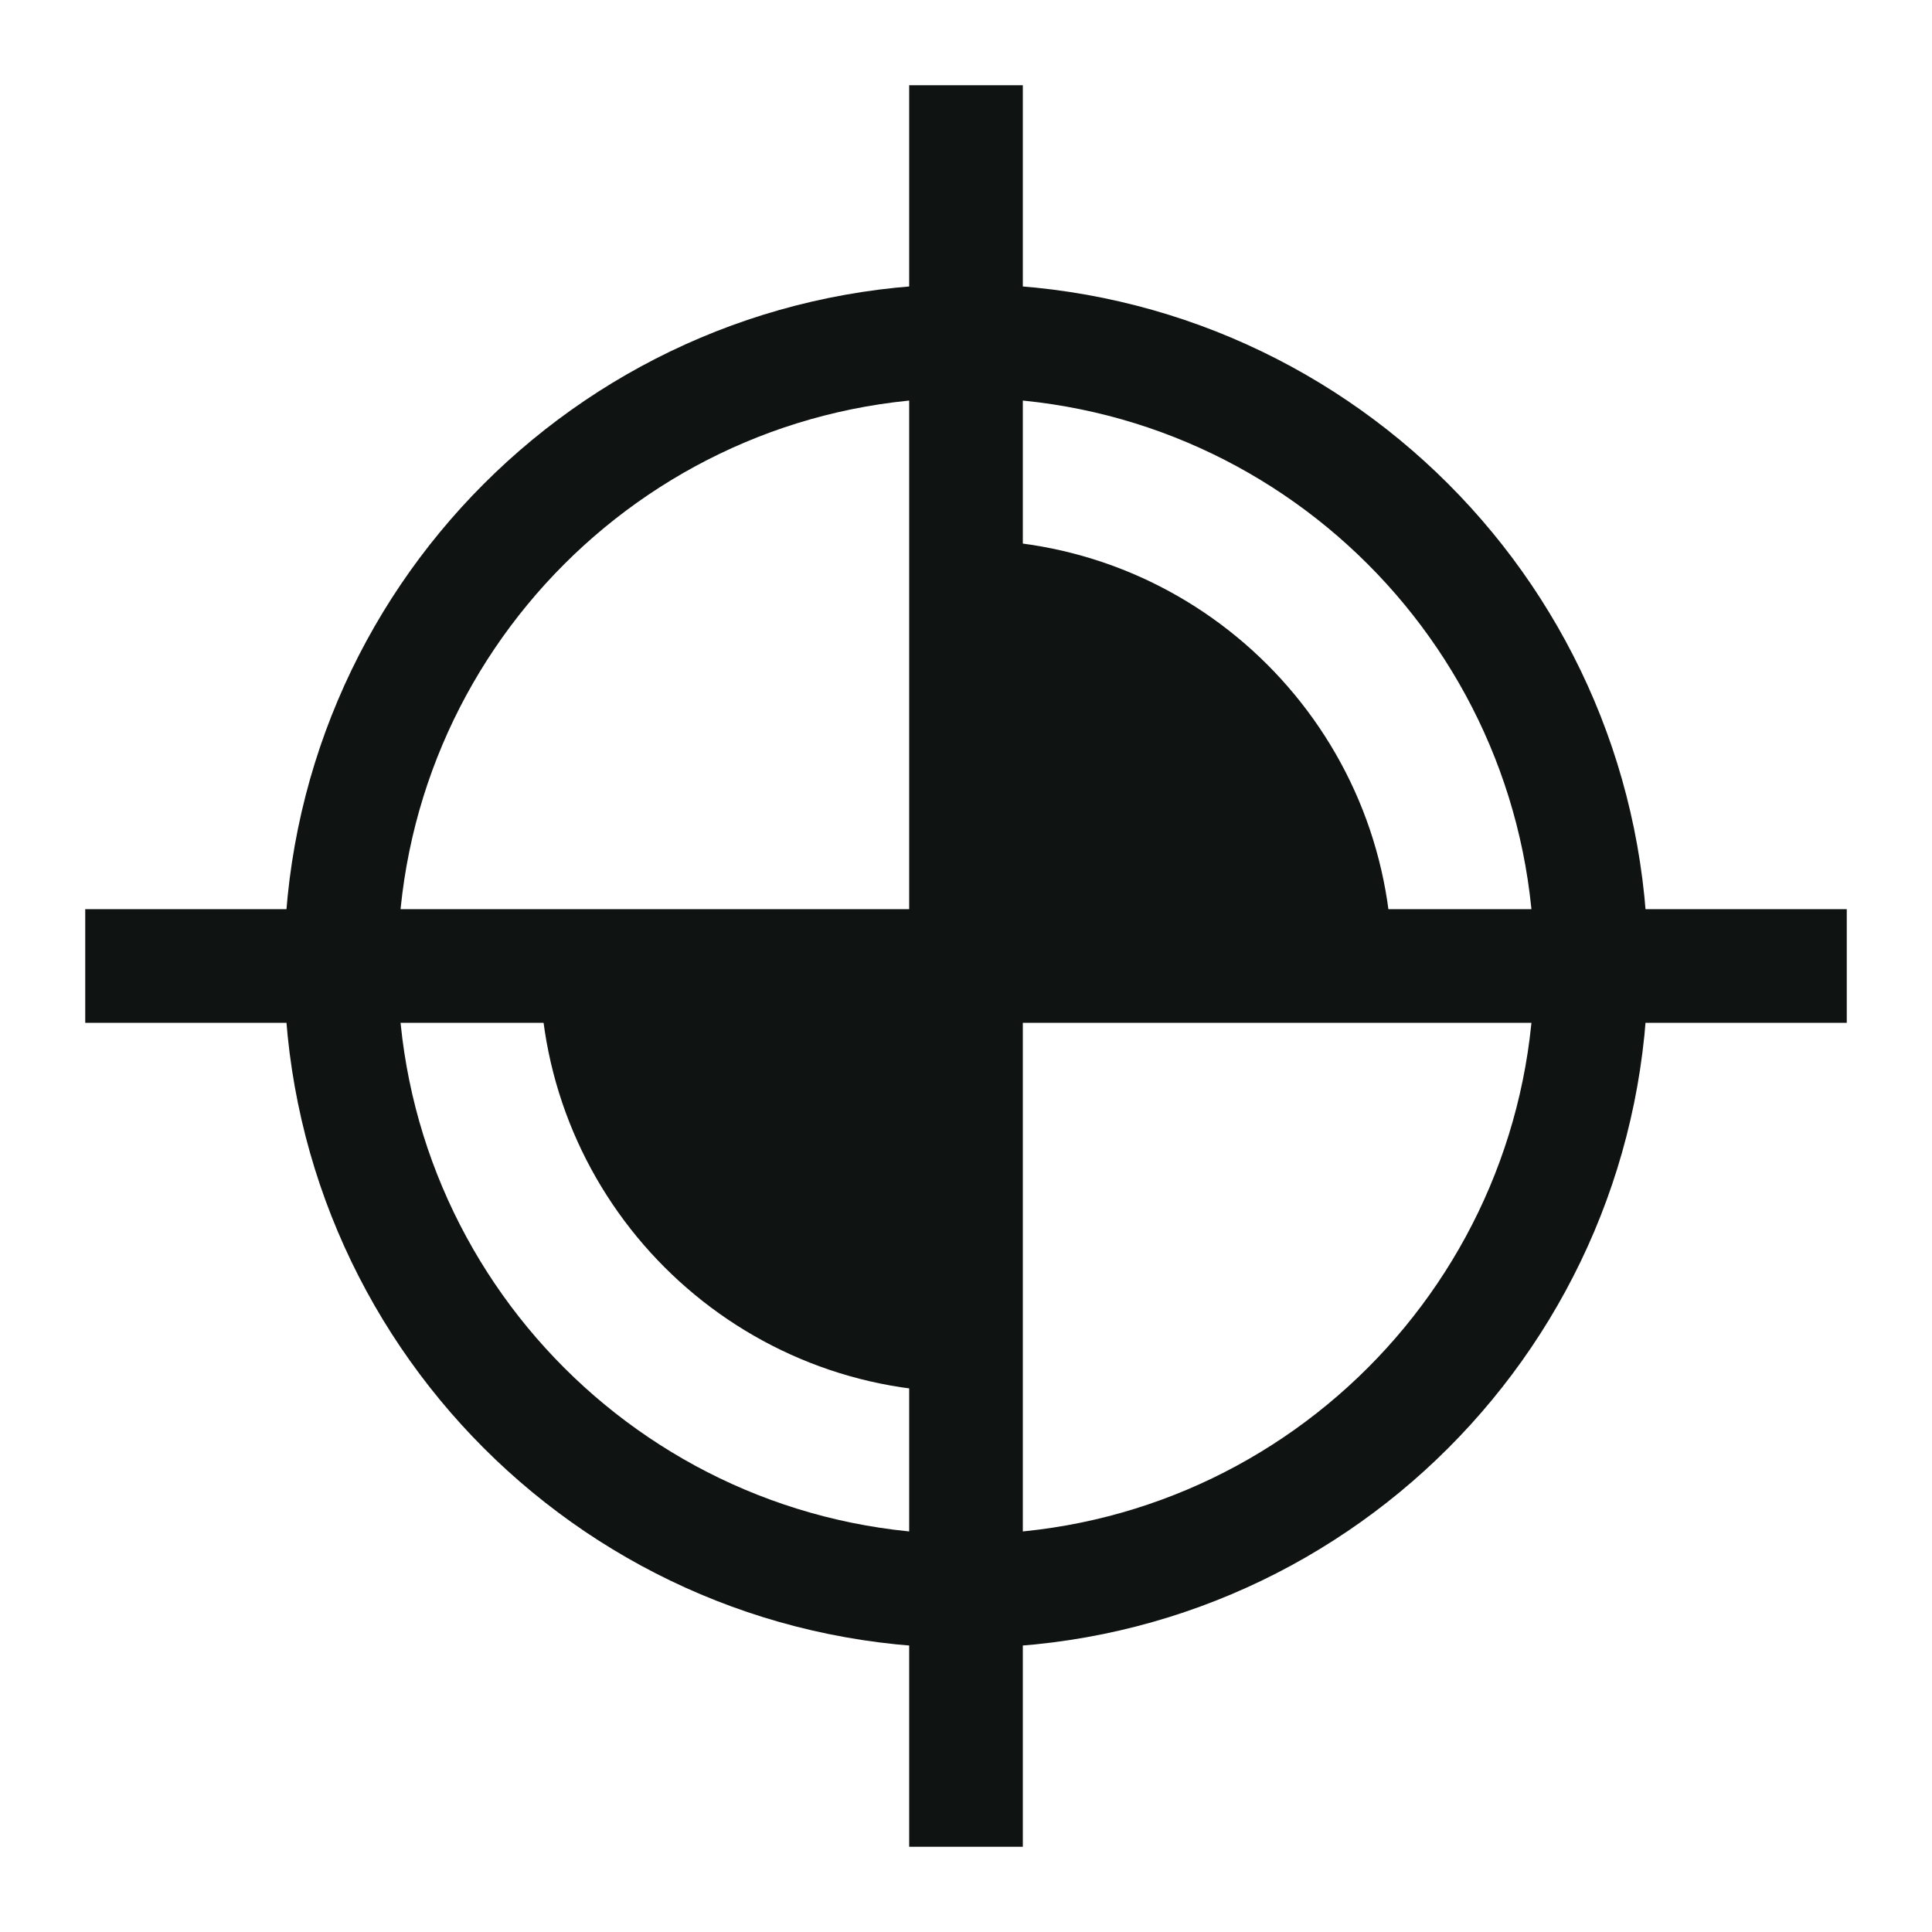
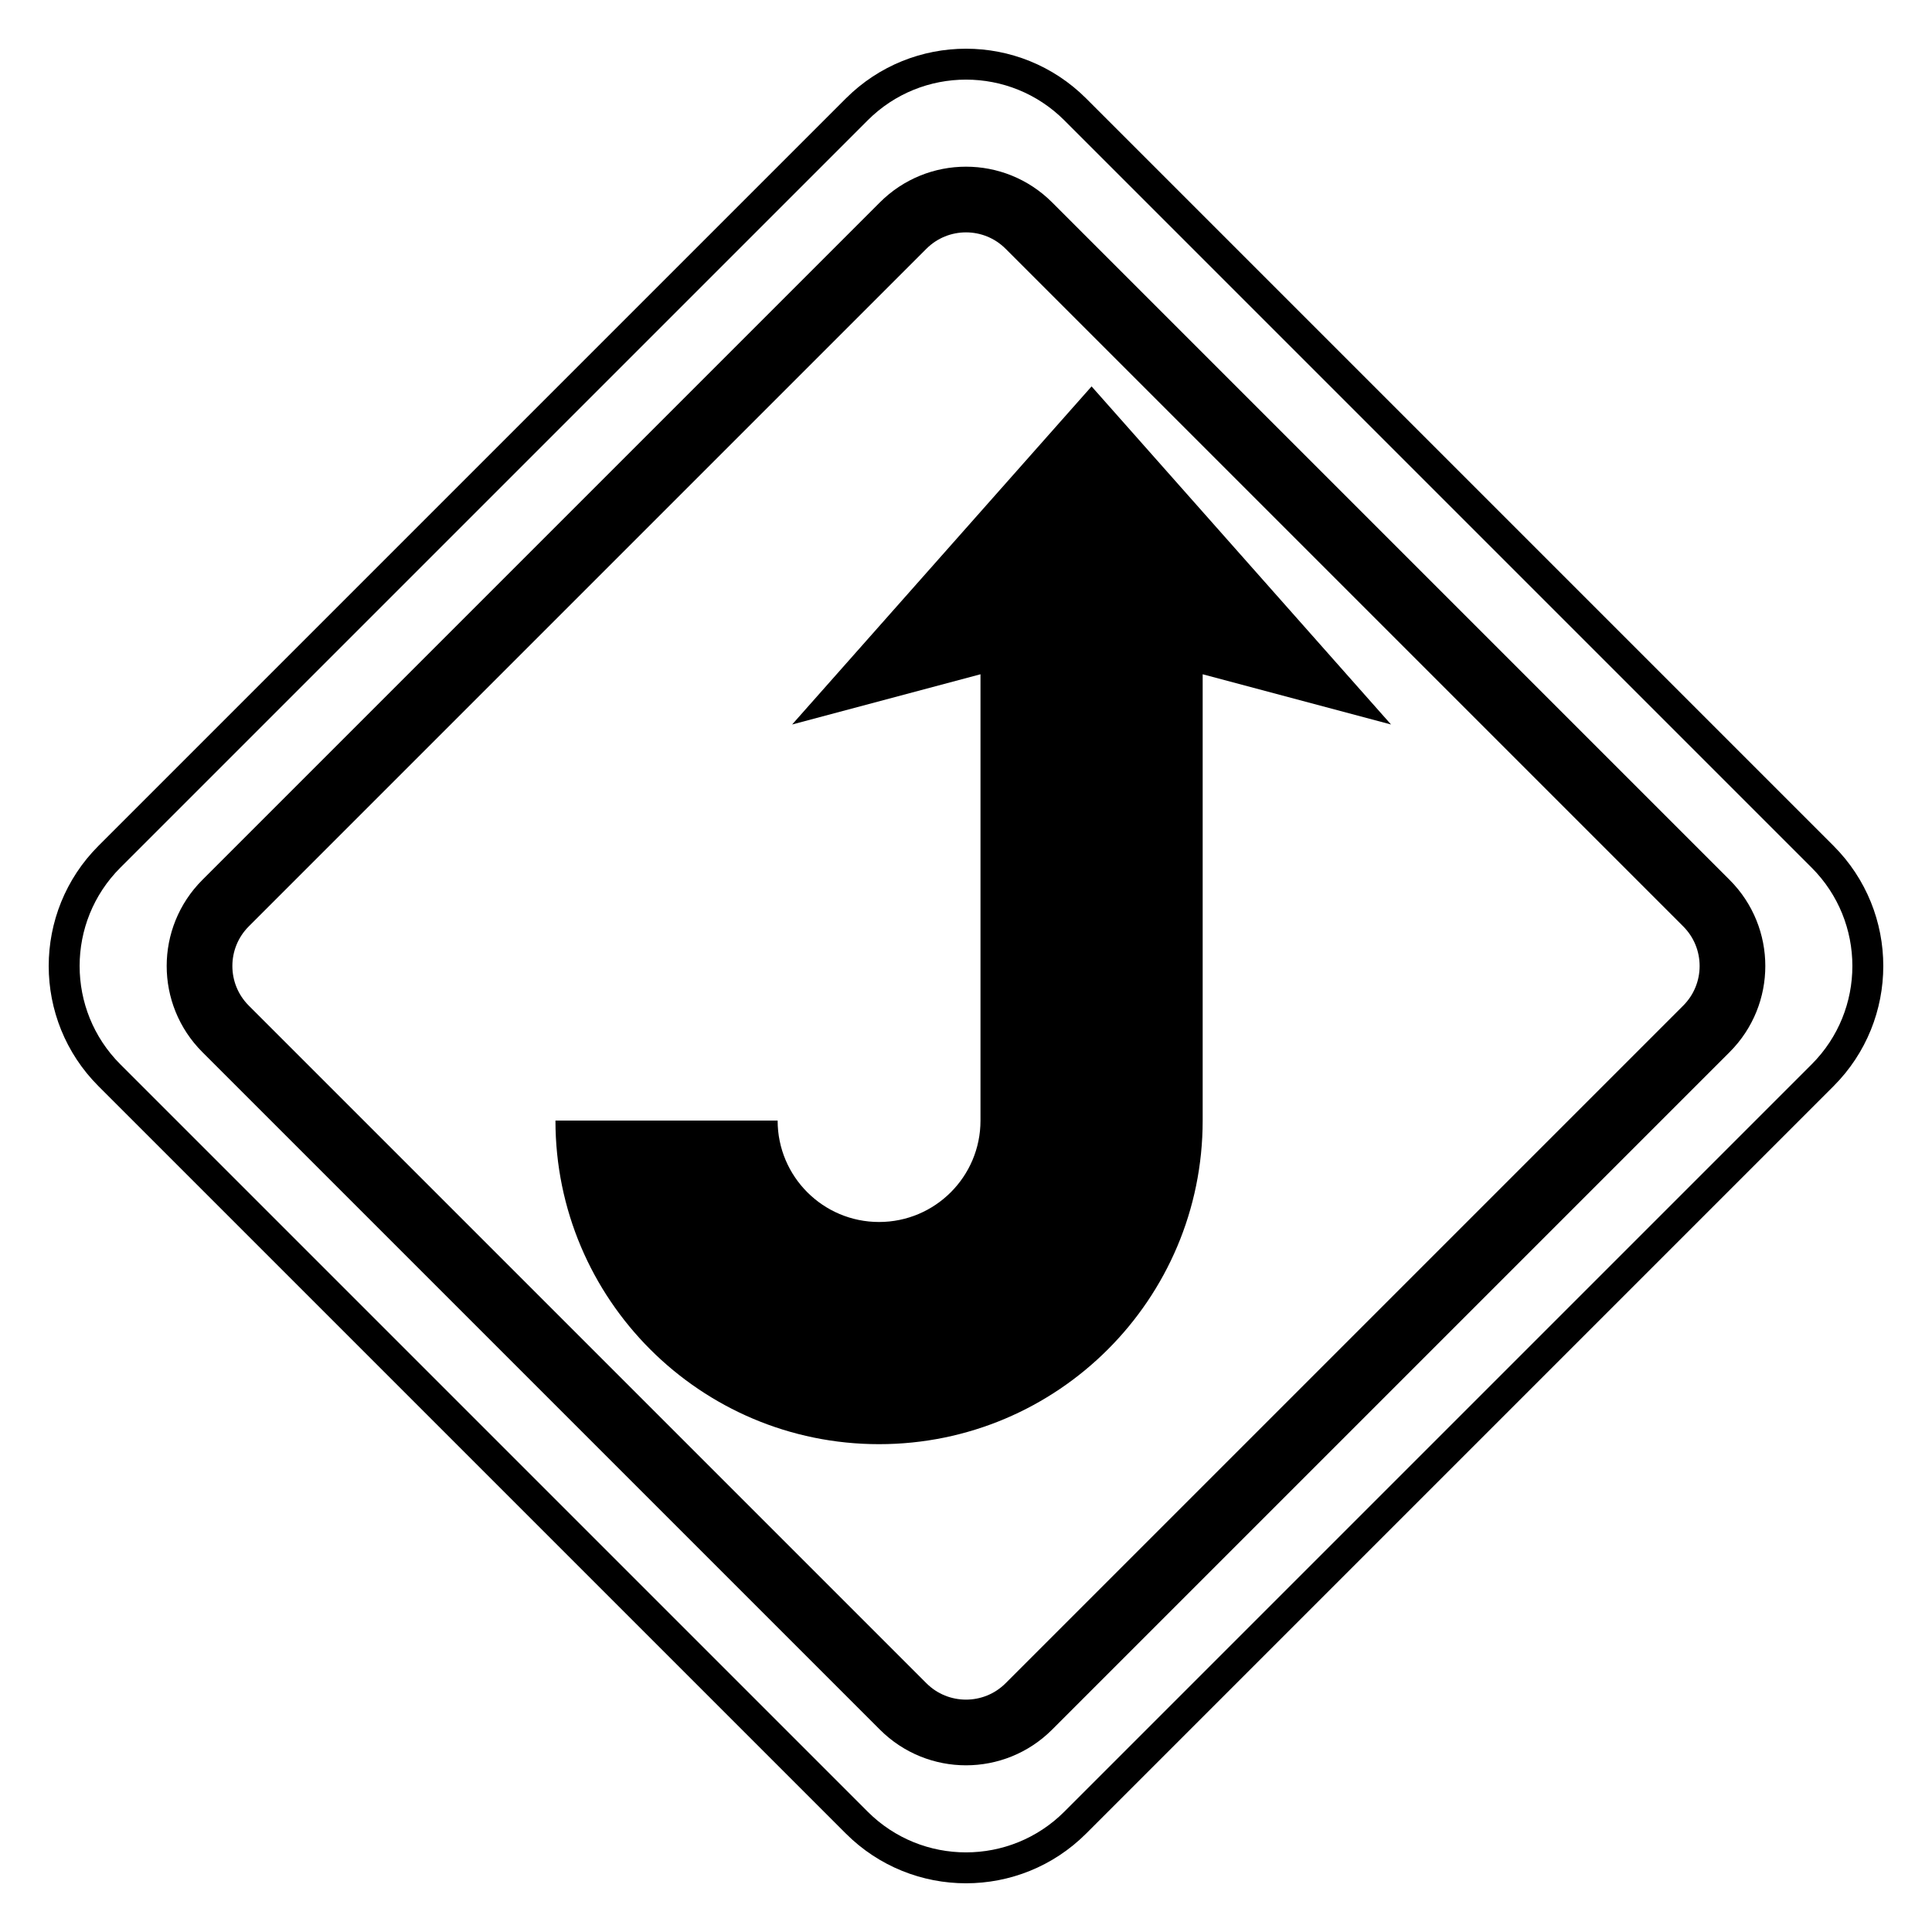
- <svg xmlns="http://www.w3.org/2000/svg" viewBox="0 0 34 34" role="img" aria-label="MediaJack Systems">
-   <path d="M17 17V9.5A7.5 7.5 0 0 1 24.5 17Z" fill="#0F1412" />
-   <path d="M17 17v7.5A7.5 7.5 0 0 1 9.5 17Z" fill="#0F1412" />
-   <circle cx="17" cy="17" r="11" fill="none" stroke="#0F1412" stroke-width="2" />
-   <path d="M17 1.5v31M1.5 17h31" stroke="#0F1412" stroke-width="2" />
+ <svg xmlns="http://www.w3.org/2000/svg" viewBox="0 0 100 100" role="img" aria-label="MediaJack Systems">
+   <rect x="14.65" y="14.65" width="70.7" height="70.7" rx="8" transform="rotate(45 50 50)" fill="none" stroke="#000" stroke-width="1.6" />
+   <rect x="20.6" y="20.6" width="58.8" height="58.8" rx="4.6" transform="rotate(45 50 50)" fill="none" stroke="#000" stroke-width="3.4" />
+   <path d="M56.5 20L72 37.5L62.25 34.9V58A16.75 16.75 0 0 1 28.75 58H40.25A5.25 5.25 0 0 0 50.75 58V34.9L41 37.5Z" fill="#000" />
</svg>
